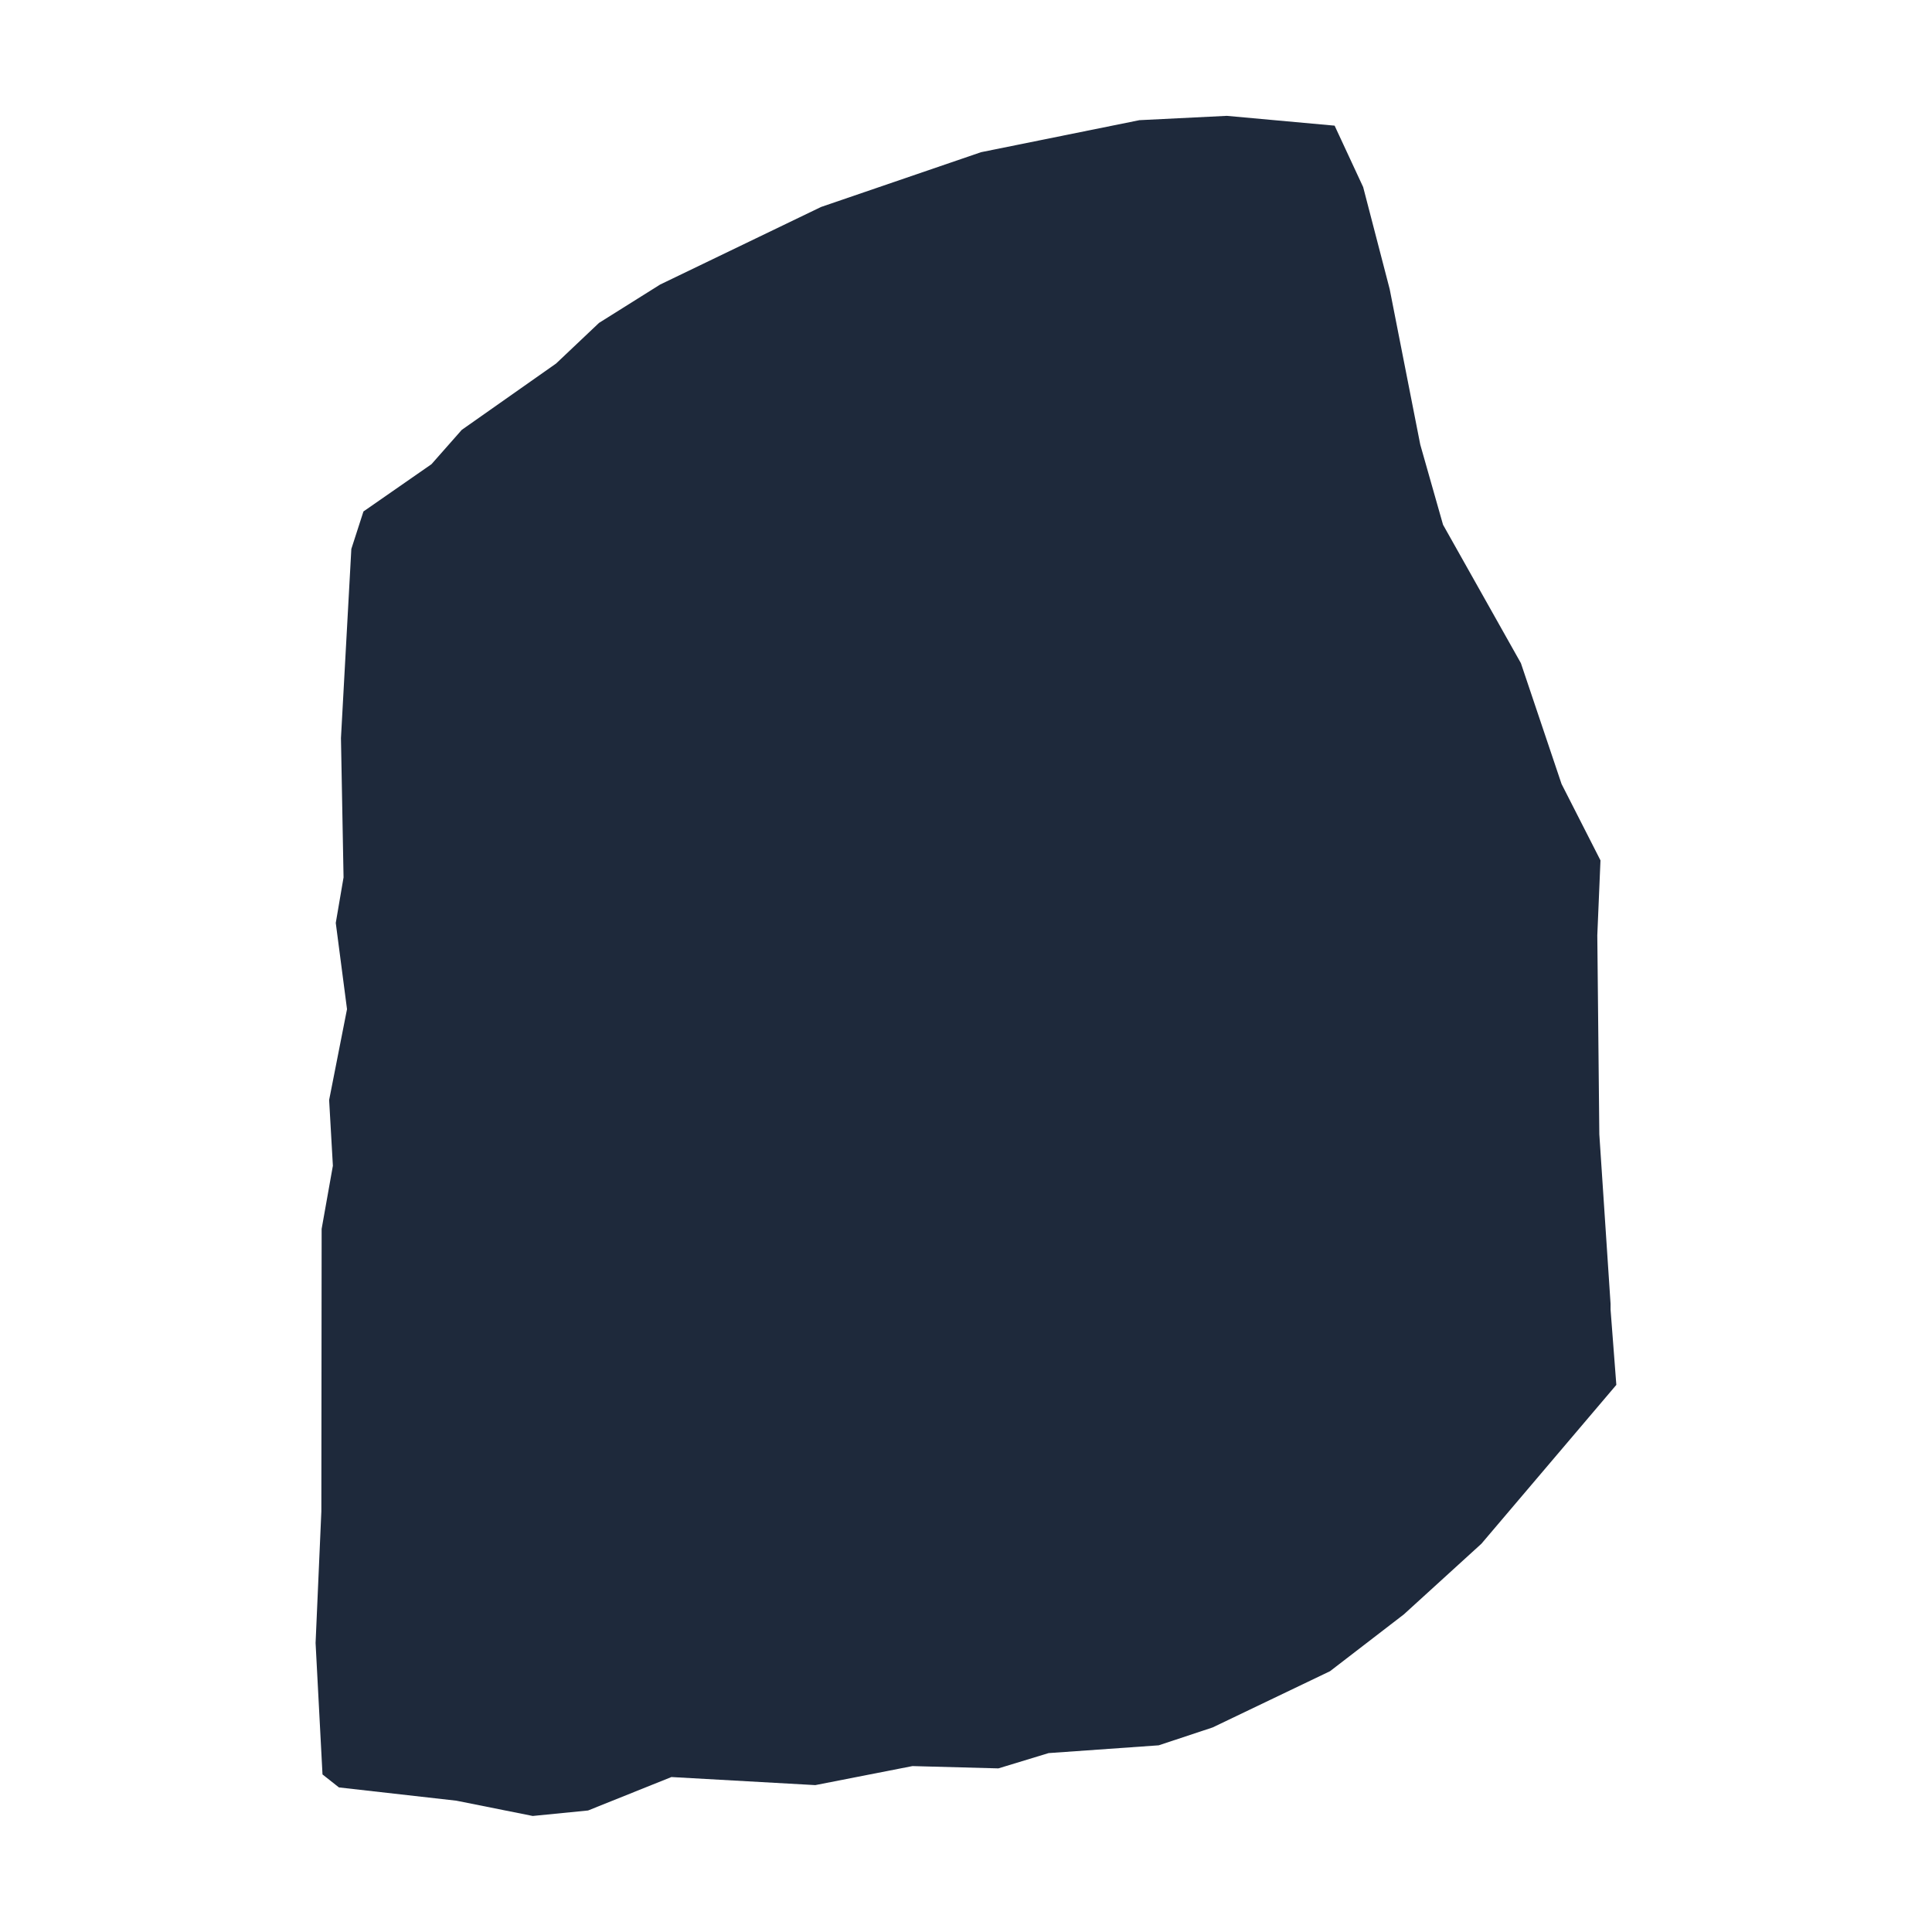
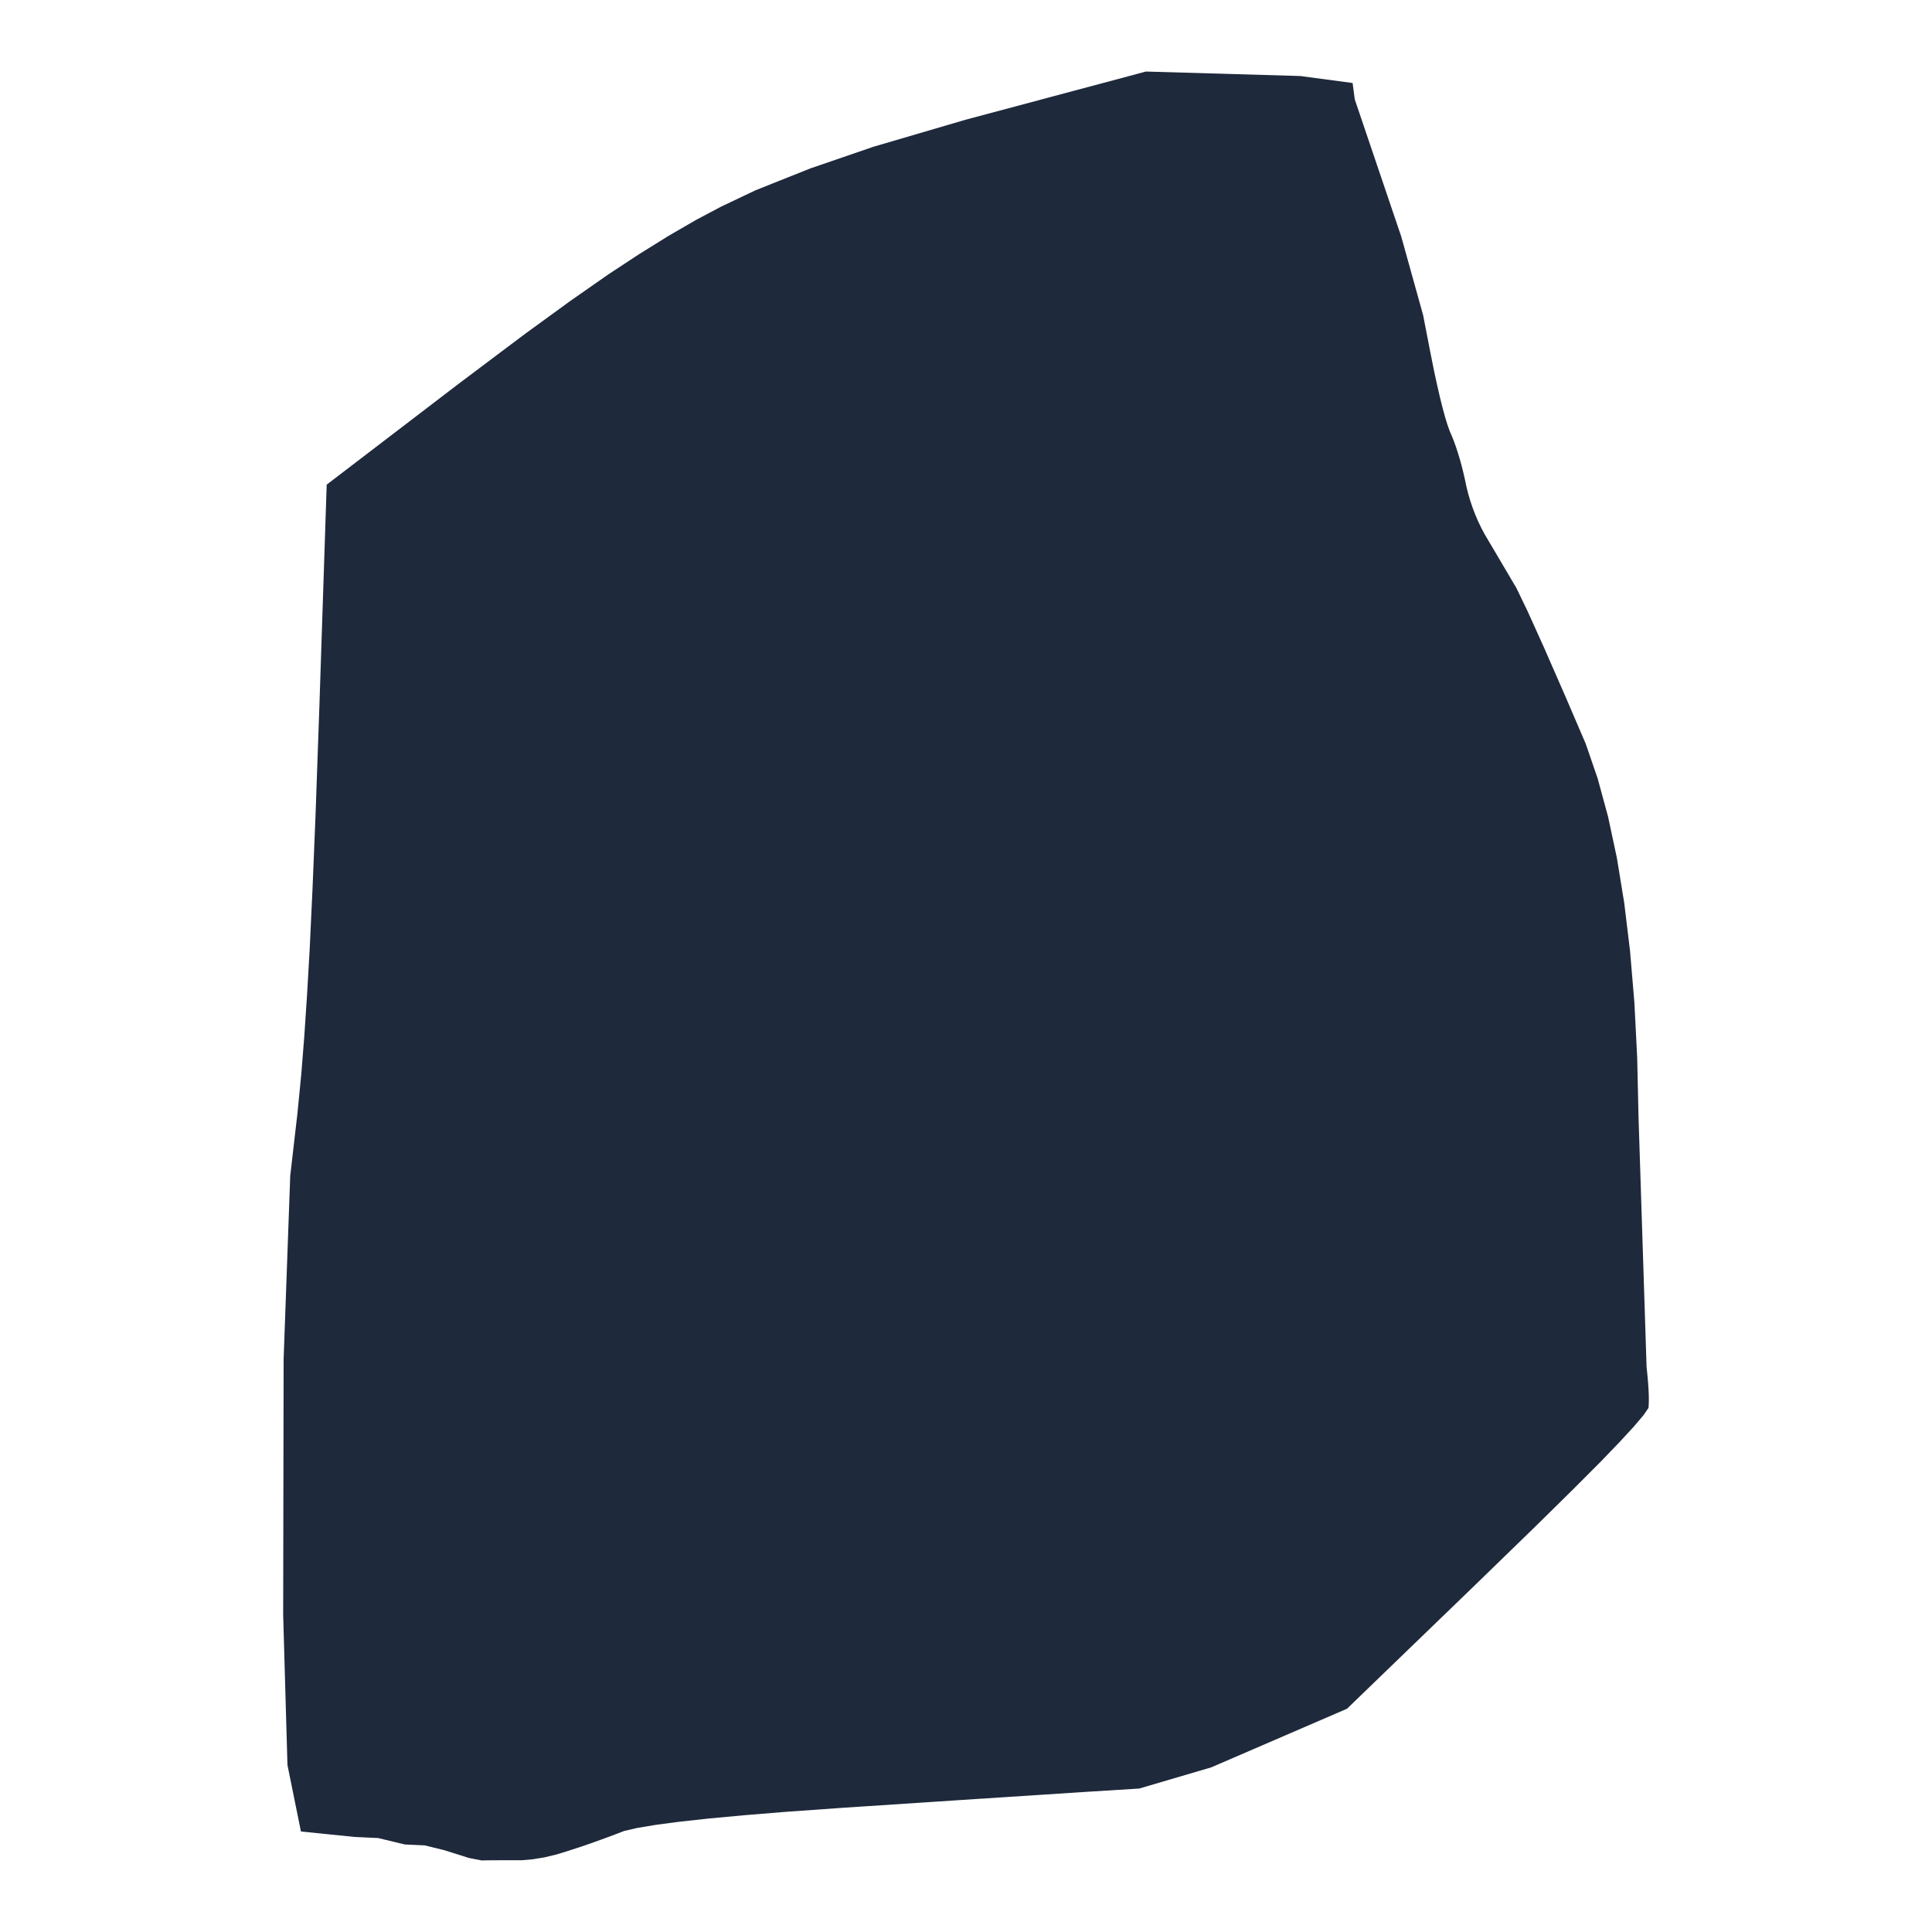
- <svg xmlns="http://www.w3.org/2000/svg" viewBox="0 0 600 600" width="600" height="600">
+ <svg xmlns="http://www.w3.org/2000/svg" viewBox="0 0 634.78 634.78" width="634.78" height="634.78">
  <style>.mark{fill:#1e293b}@media(prefers-color-scheme:dark){.mark{fill:#ededed}}</style>
-   <g transform="translate(36.755,32.933) scale(0.8955)">
-     <polygon class="mark" points="517.5,415.4 513.6,356.6 512.9,287.6 514,261.6 500.5,235.1 486.4,193.2 459.4,145.2 451.5,117.4 440.9,63.5 431.7,28.1 421.8,6.8 384.4,3.4 354.1,4.9 299.2,16 243.7,35 187.9,61.9 166.7,75.2 151.8,89.3 119.1,112.3 108.6,124.2 85,140.6 80.8,153.6 77.2,219.2 78.1,267.5 75.4,283.3 79.3,313.2 73.1,344.7 74.4,367.5 70.5,389.4 70.4,487.4 68.4,533 70.8,578.6 76.5,583.1 117.2,587.7 143.7,593 162.9,591.1 191.8,579.5 241.7,582.3 275.4,575.7 305.2,576.5 322.6,571.2 360.8,568.5 379.5,562.3 420.2,542.8 445.8,523.1 472.7,498.6 519.5,443.5 517.5,417.4" />
+   <g transform="translate(22.369,18.638) scale(1)">
+     <polygon class="mark" points="515.98,348.14 515.55,328.91 514.63,310.81 513.2,293.83 511.28,277.96 508.87,263.22 505.96,249.61 502.55,237.11 498.64,225.74 492.04,210.36 484.94,194.14 479.55,182.21 475.87,174.57 474.38,172.06 473.37,170.33 472.32,168.56 471.25,166.75 470.15,164.89 469.03,162.98 467.87,161.02 466.69,159.02 465.48,156.98 464.36,154.88 463.33,152.74 462.38,150.54 461.52,148.3 460.74,146.01 460.05,143.67 459.45,141.28 458.94,138.85 458.4,136.52 457.84,134.28 457.25,132.16 456.64,130.13 456.01,128.21 455.35,126.38 454.67,124.66 453.97,123.05 453.22,120.96 452.43,118.39 451.6,115.35 450.73,111.84 449.81,107.85 448.84,103.39 447.58,97.11 445.22,84.93 438.03,59.1 422.77,14.06 422.04,8.64 404.88,6.34 354.13,4.87 294.81,20.72 264.64,29.57 243.87,36.7 225.89,43.87 214.5,49.28 206.24,53.67 197.33,58.83 187.76,64.78 177.53,71.5 165.03,80.23 150.26,90.97 128.4,107.4 84.97,140.6 82.57,213.4 81.29,249.59 80.31,273.44 79.39,293.02 78.51,308.35 77.59,322.12 76.62,334.32 75.35,347.24 72.99,367.68 70.82,427.89 70.67,511.97 72.08,561.28 76.51,583.12 94.23,584.92 101.87,585.27 110.61,587.38 117.21,587.69 123.64,589.27 131.67,591.81 135.85,592.63 138.87,592.58 143.85,592.56 149.04,592.57 152.68,592.25 156.51,591.62 160.51,590.66 163.64,589.7 165.8,589.01 168.02,588.28 170.3,587.51 172.64,586.69 175.05,585.82 177.52,584.92 180.06,583.96 182.66,582.96 187.02,581.95 193.15,580.93 201.04,579.89 210.69,578.84 222.11,577.78 235.29,576.7 254.41,575.34 292.01,572.86 334.26,570.11 351.93,569.01 375.62,562.04 420.2,542.79 461.88,502.54 481.96,483.04 494.32,470.87 503.61,461.56 509.82,455.1 514.5,450.02 517.65,446.3 519.26,443.95 519.33,442.97 519.37,441.85 519.37,440.62 519.34,439.25 519.27,437.75 519.16,436.13 519.02,434.37 518.84,432.49 518.63,430.48" />
  </g>
</svg>
